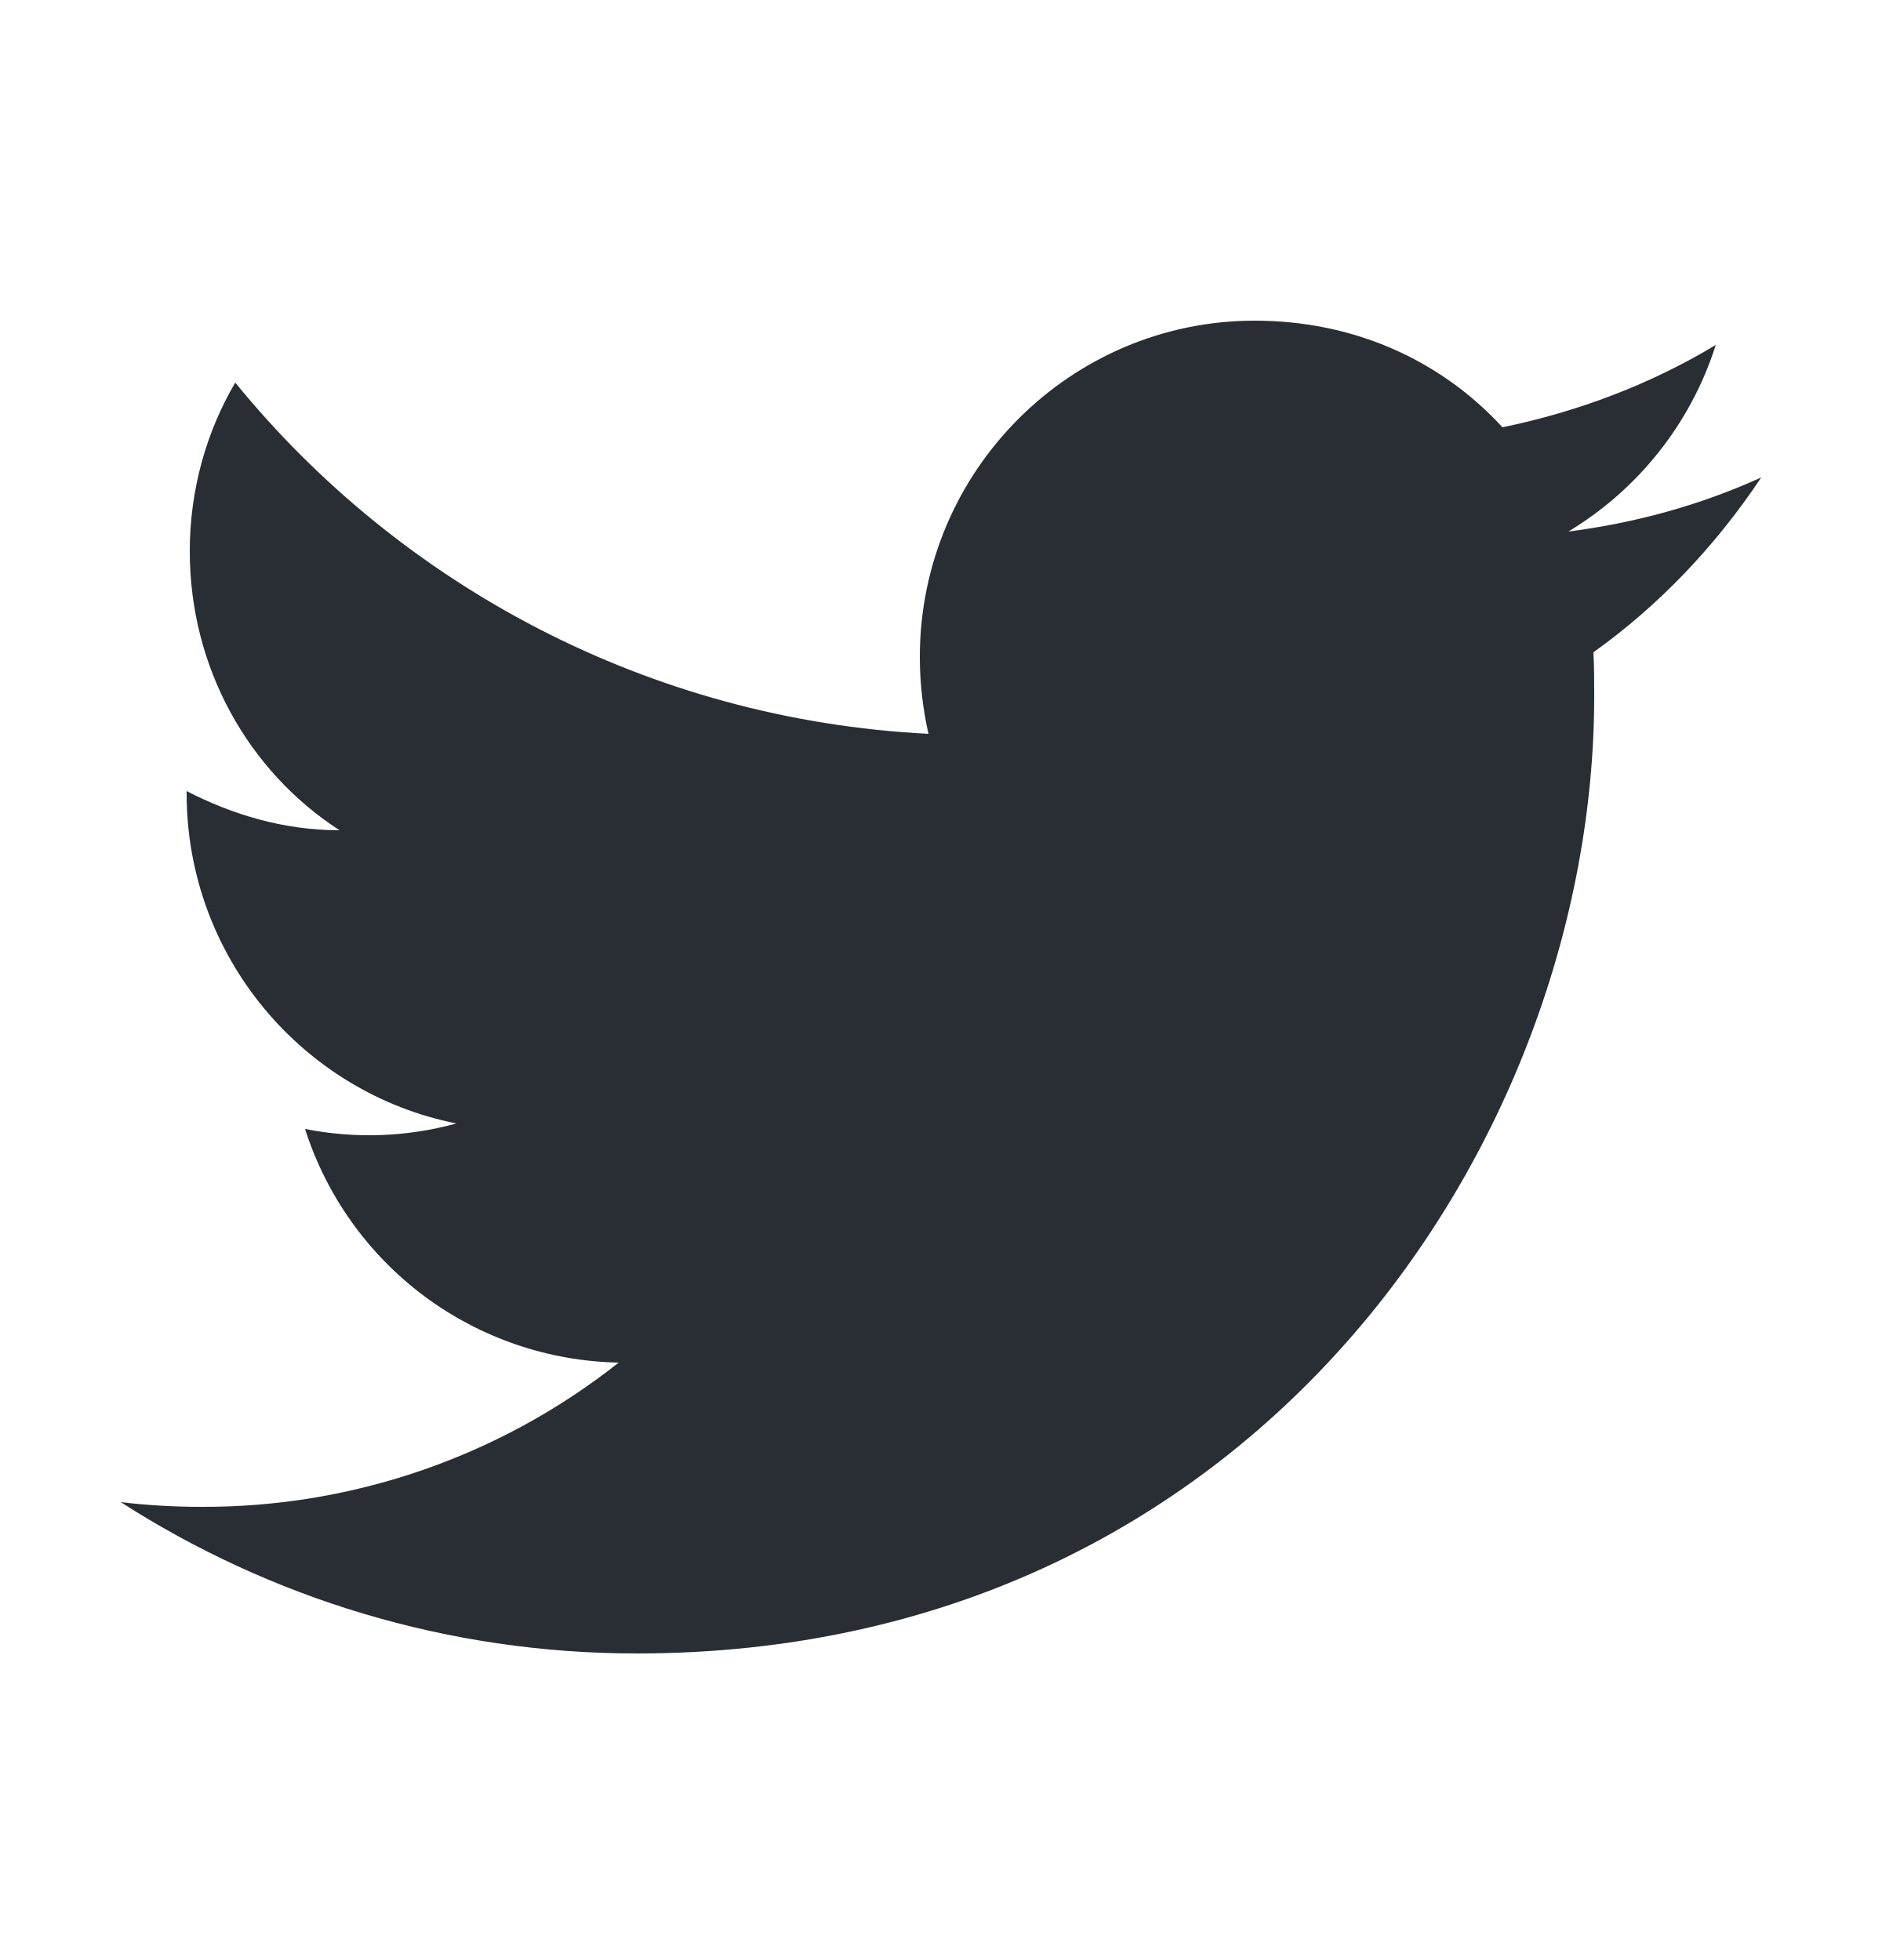
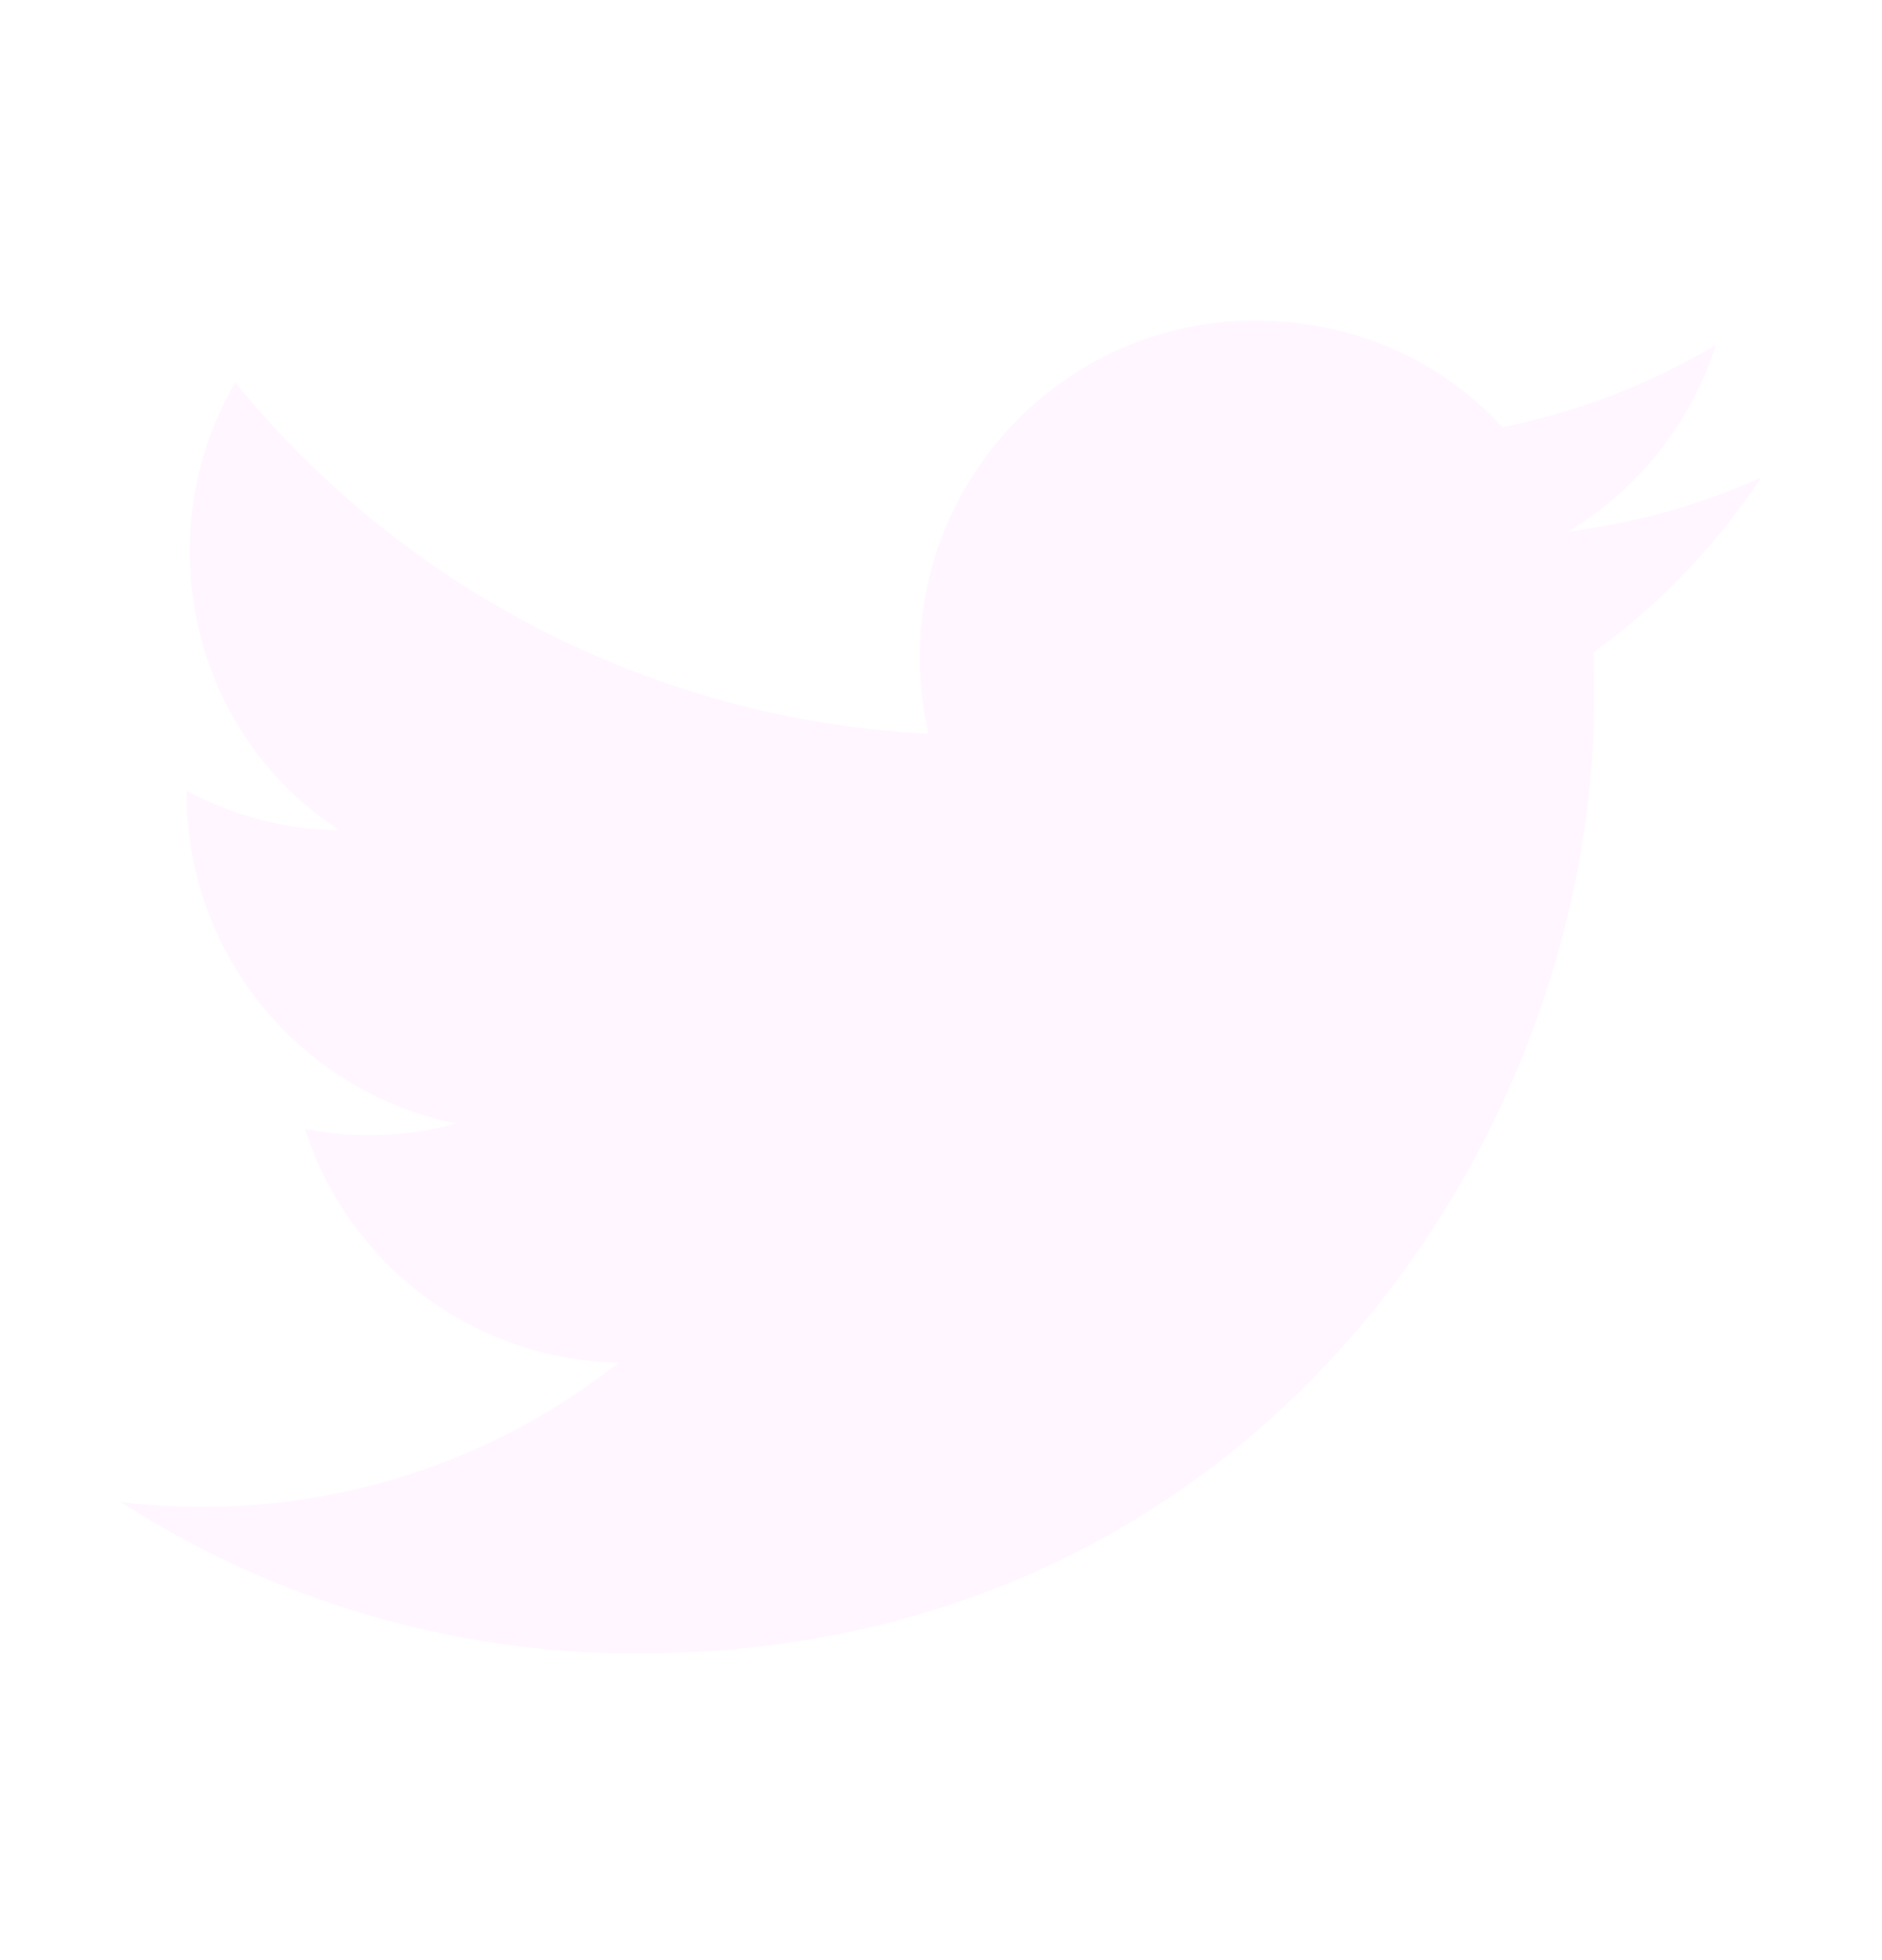
<svg xmlns="http://www.w3.org/2000/svg" width="24" height="25" viewBox="0 0 24 25" fill="none">
-   <path d="M22.46 6.09C21.69 6.44 20.86 6.67 20 6.78C20.88 6.25 21.56 5.41 21.88 4.4C21.05 4.9 20.13 5.25 19.16 5.45C18.37 4.59 17.26 4.09 16 4.09C13.65 4.09 11.73 6.01 11.73 8.38C11.73 8.72 11.77 9.05 11.84 9.36C8.28 9.18 5.11 7.47 3 4.88C2.63 5.51 2.42 6.25 2.42 7.03C2.42 8.52 3.17 9.84 4.33 10.59C3.62 10.59 2.96 10.39 2.38 10.09V10.12C2.38 12.2 3.86 13.94 5.82 14.33C5.191 14.503 4.53 14.527 3.89 14.4C4.162 15.252 4.694 15.998 5.411 16.533C6.129 17.067 6.995 17.363 7.89 17.38C6.374 18.58 4.494 19.229 2.56 19.22C2.22 19.22 1.88 19.2 1.54 19.16C3.44 20.38 5.7 21.09 8.12 21.09C16 21.09 20.33 14.55 20.33 8.88C20.33 8.69 20.33 8.51 20.32 8.32C21.16 7.72 21.88 6.96 22.46 6.09Z" fill="#292E34" />
+   <path d="M22.46 6.09C21.69 6.44 20.86 6.67 20 6.78C20.88 6.25 21.56 5.41 21.88 4.4C21.05 4.9 20.13 5.25 19.16 5.45C18.37 4.59 17.26 4.09 16 4.09C13.65 4.09 11.73 6.01 11.73 8.38C11.73 8.72 11.77 9.05 11.84 9.36C8.28 9.18 5.11 7.47 3 4.88C2.63 5.51 2.42 6.25 2.42 7.03C2.42 8.52 3.17 9.84 4.33 10.59C3.62 10.59 2.96 10.39 2.38 10.09V10.12C2.38 12.2 3.86 13.94 5.82 14.33C5.191 14.503 4.53 14.527 3.89 14.4C4.162 15.252 4.694 15.998 5.411 16.533C6.129 17.067 6.995 17.363 7.89 17.38C6.374 18.58 4.494 19.229 2.56 19.22C2.22 19.22 1.88 19.2 1.54 19.16C3.44 20.38 5.7 21.09 8.12 21.09C16 21.09 20.33 14.55 20.33 8.88C20.33 8.69 20.33 8.51 20.32 8.32C21.16 7.72 21.88 6.96 22.46 6.09Z" fill="#fff6ff" />
</svg>
